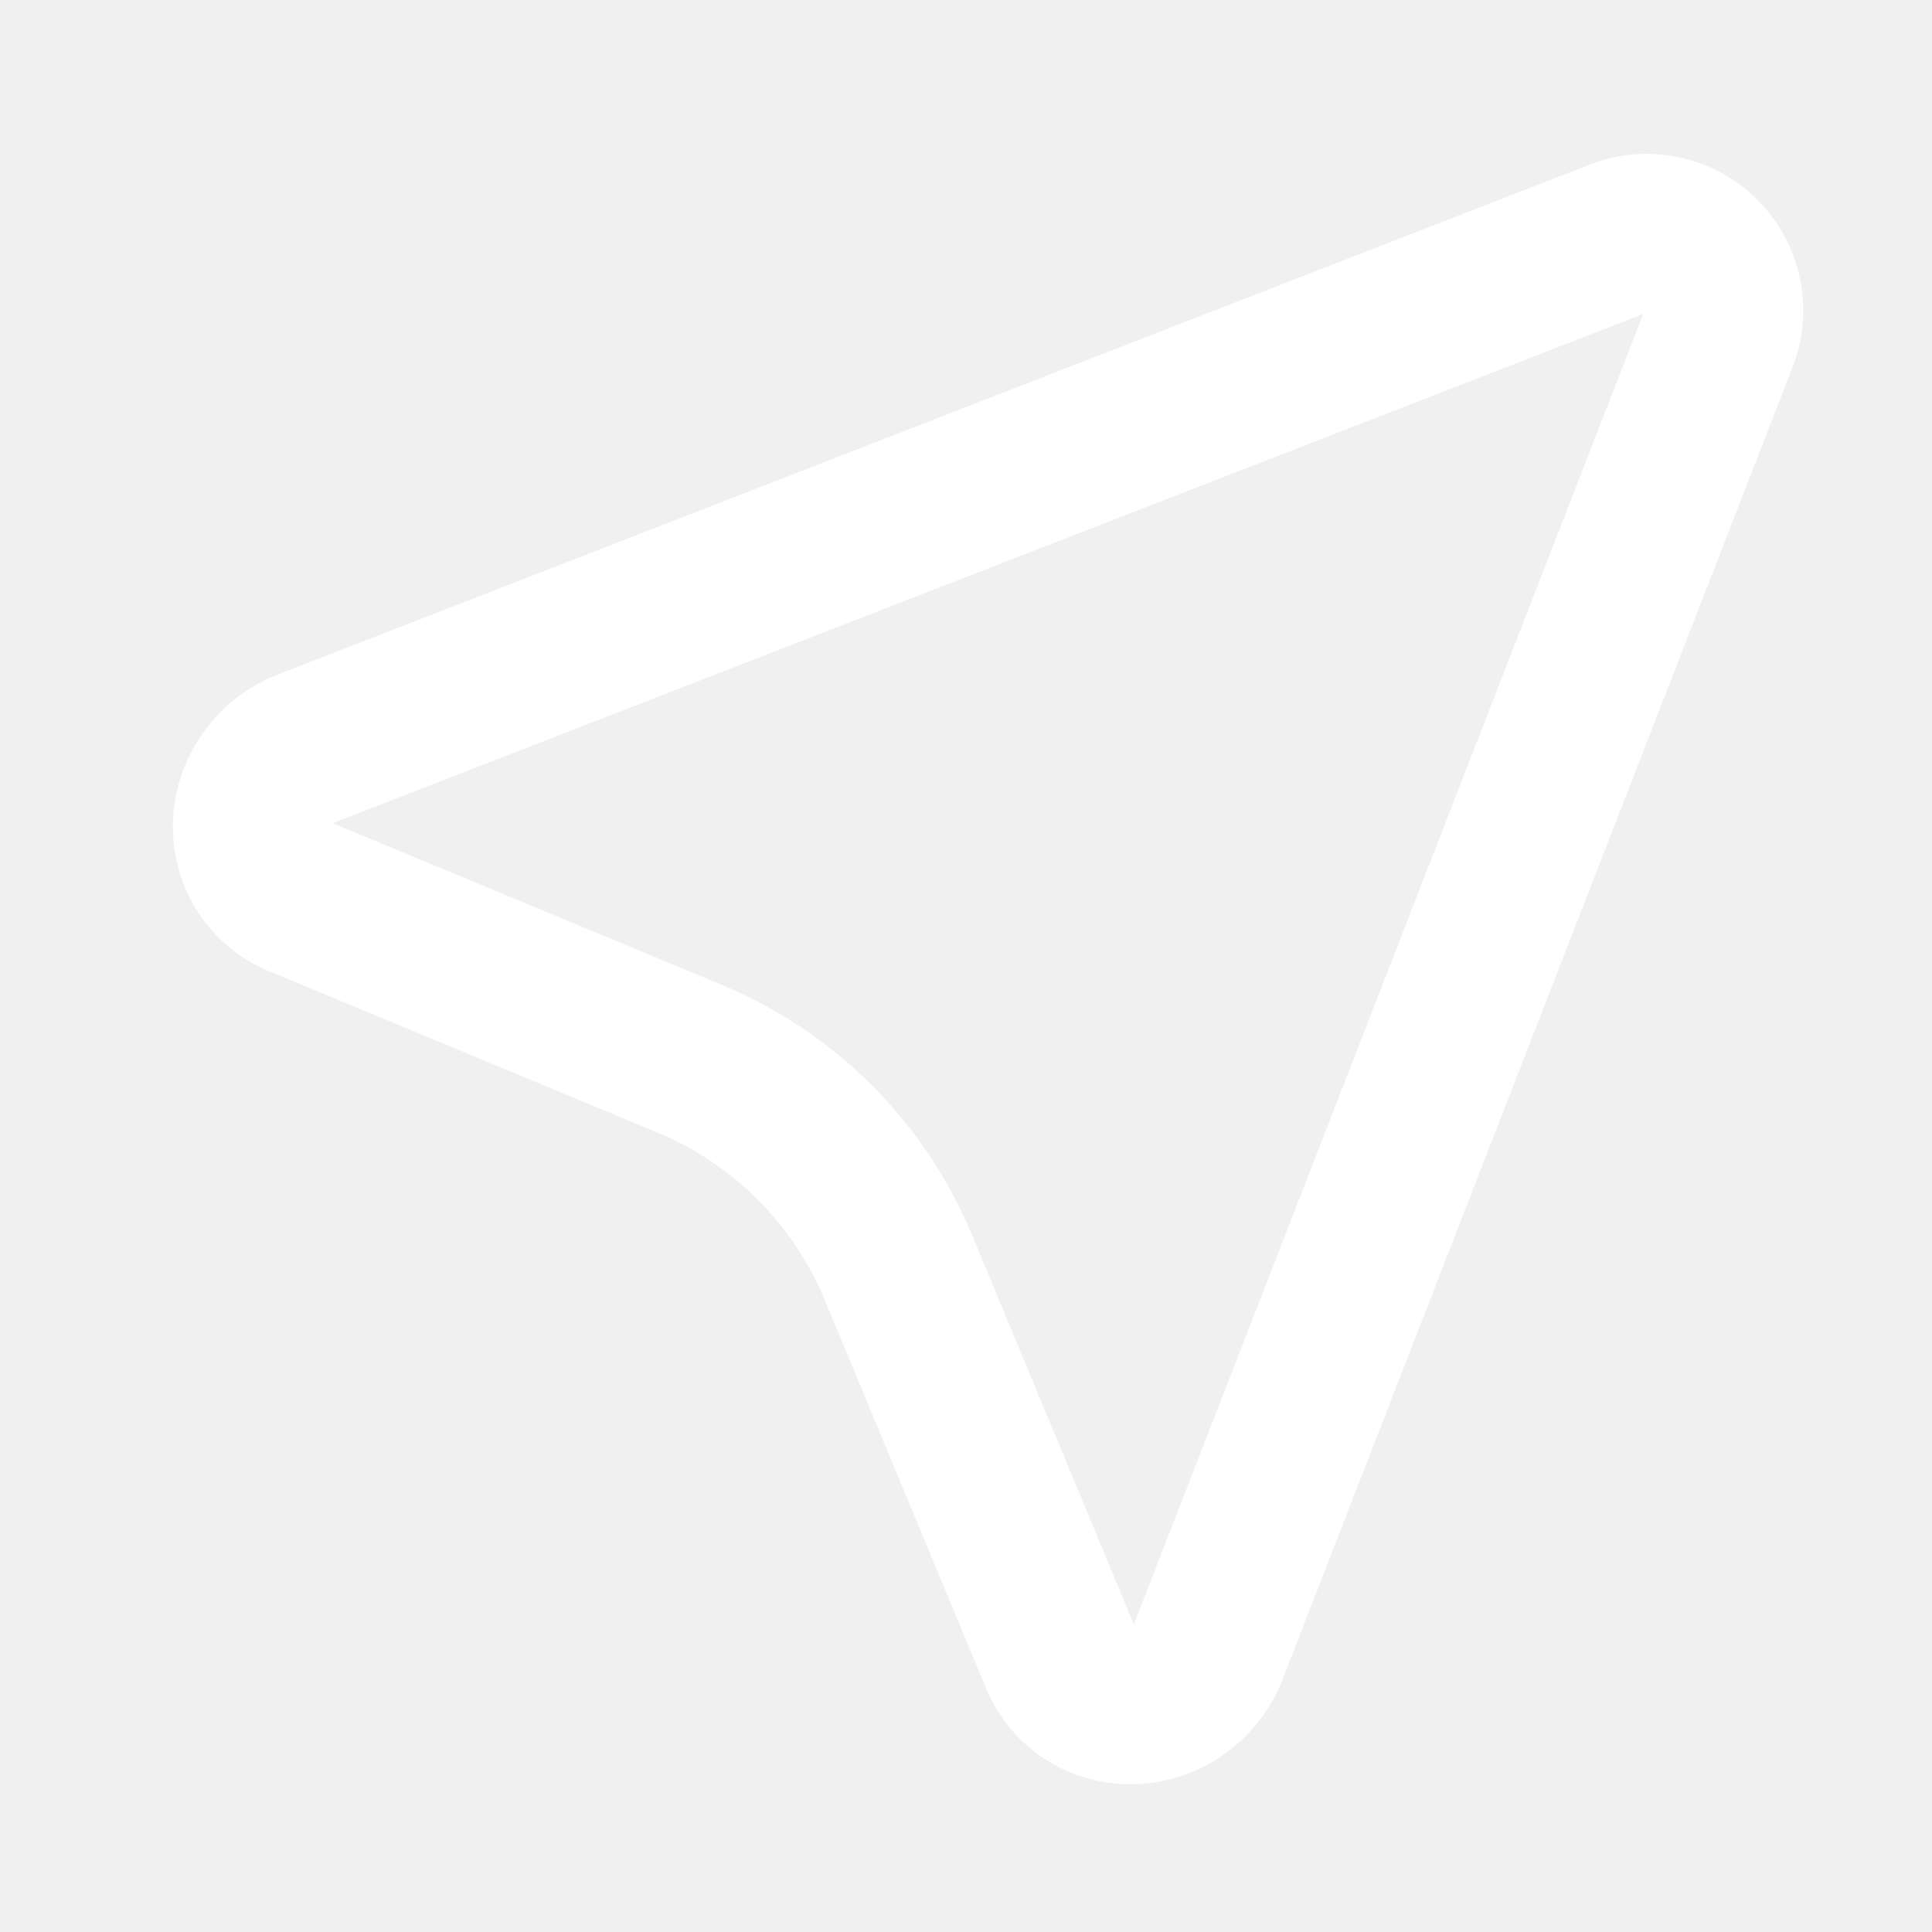
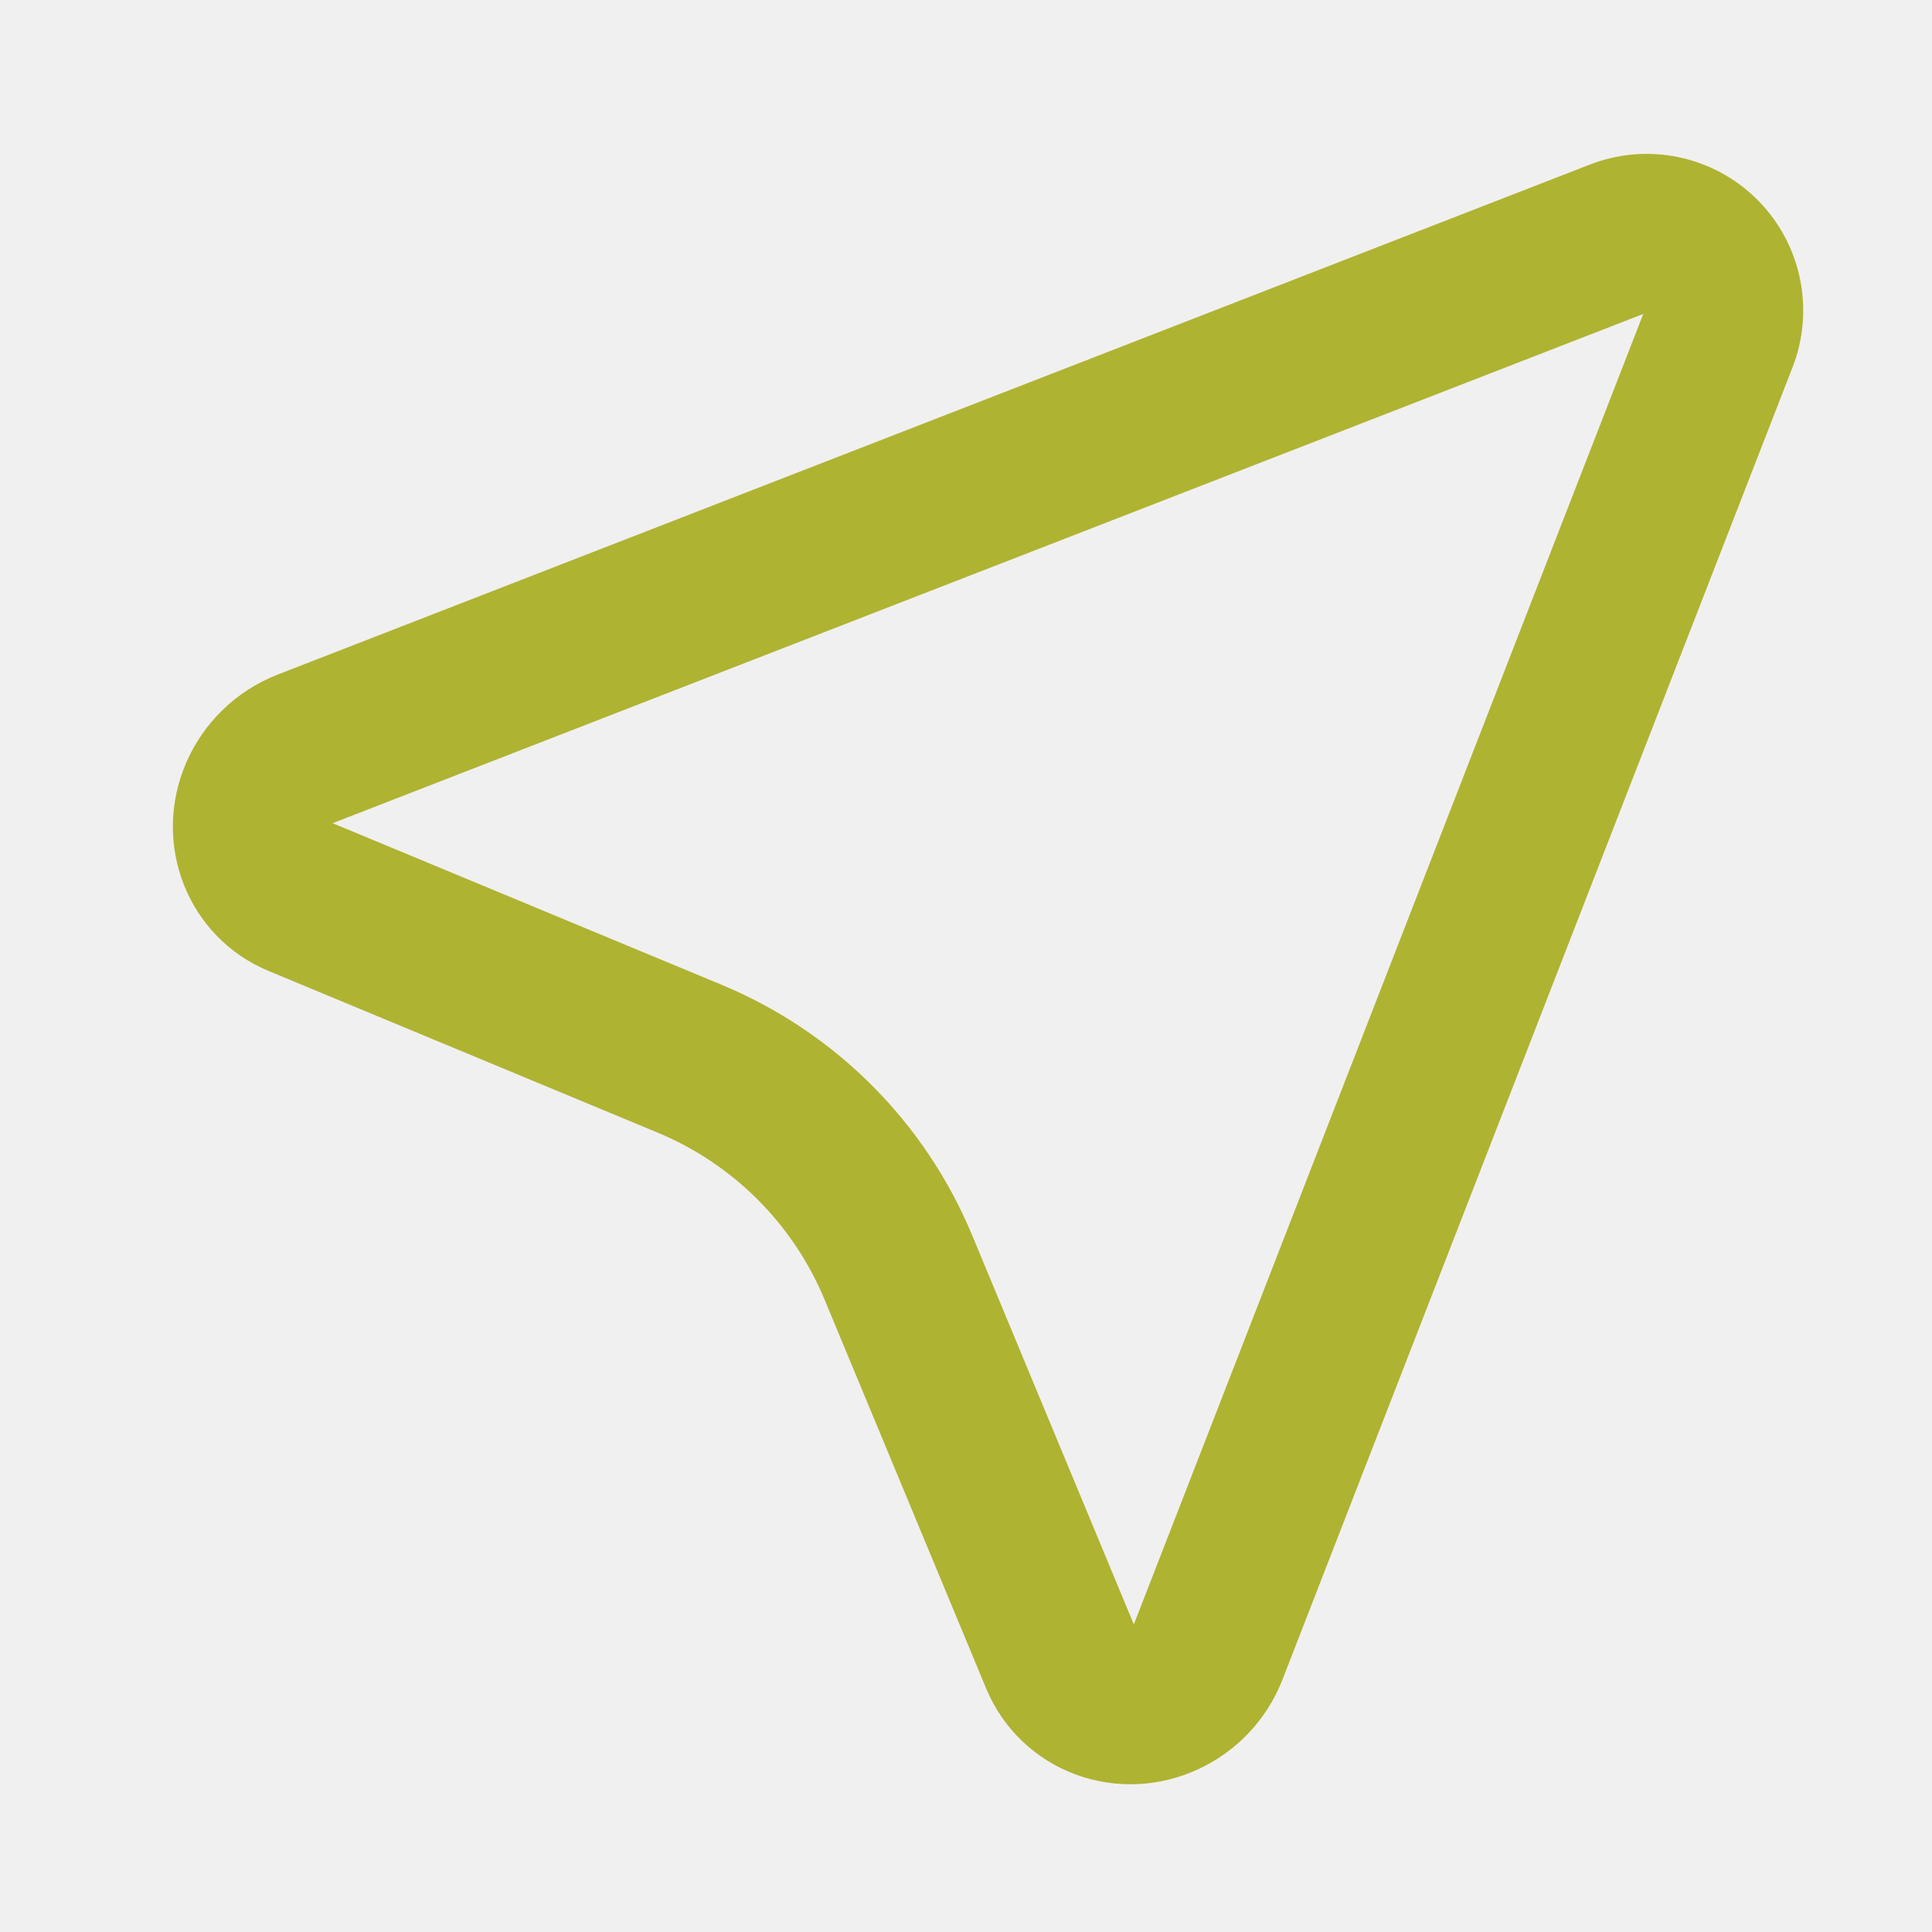
<svg xmlns="http://www.w3.org/2000/svg" width="24px" height="24px" viewBox="-1.5 -1 24 24" preserveAspectRatio="xMinYMin" class="jam jam-gps">
-   <path fill="#FFF" d="M18.913 2.9L2.632 9.226l4.829 2.006a5.767 5.767 0 0 1 3.118 3.119l2.006 4.828L18.913 2.9zm1.847.682l-6.328 16.281c-.4 1.03-1.551 1.557-2.571 1.18a1.923 1.923 0 0 1-1.11-1.067l-2.007-4.83a3.845 3.845 0 0 0-2.079-2.078l-4.828-2.006C.833 10.645.375 9.486.814 8.472A2.05 2.05 0 0 1 1.949 7.38L18.23 1.052a1.945 1.945 0 0 1 2.53 2.53z" />
+   <path fill="#afb332" d="M18.913 2.9L2.632 9.226l4.829 2.006a5.767 5.767 0 0 1 3.118 3.119l2.006 4.828L18.913 2.9zm1.847.682l-6.328 16.281c-.4 1.03-1.551 1.557-2.571 1.18a1.923 1.923 0 0 1-1.11-1.067l-2.007-4.83a3.845 3.845 0 0 0-2.079-2.078l-4.828-2.006C.833 10.645.375 9.486.814 8.472A2.05 2.05 0 0 1 1.949 7.38L18.23 1.052a1.945 1.945 0 0 1 2.53 2.53z" />
</svg>
